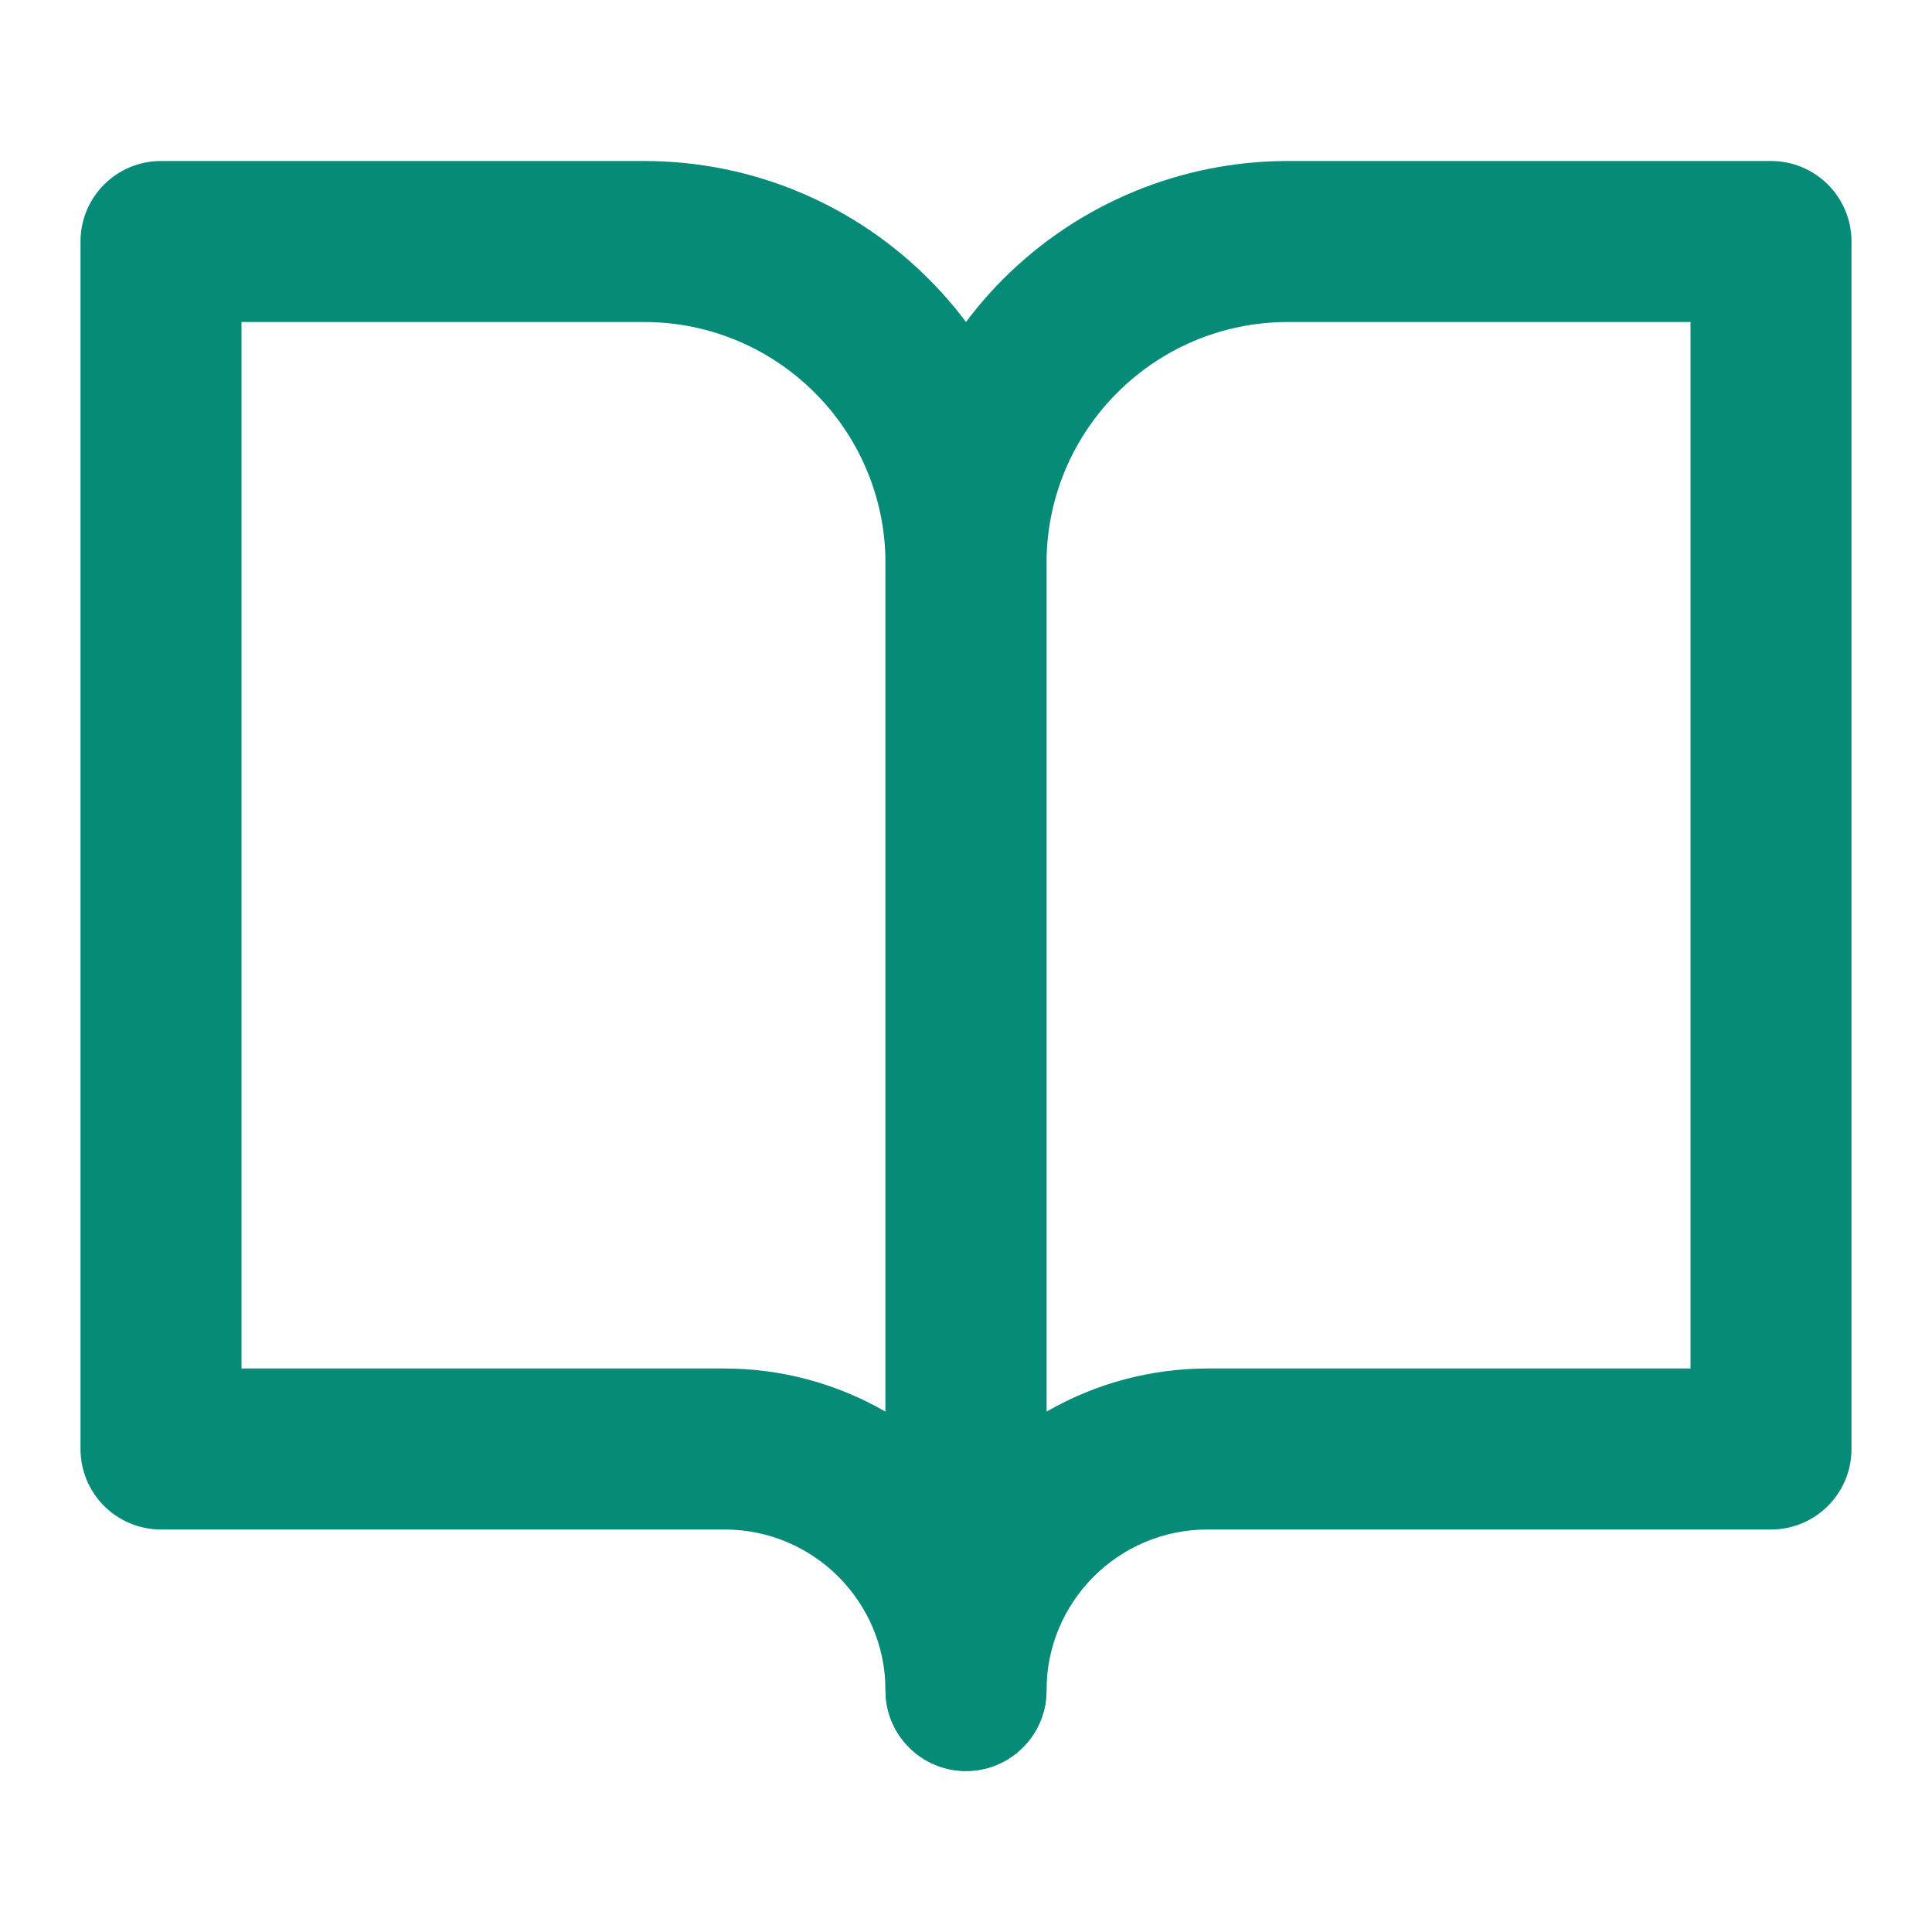
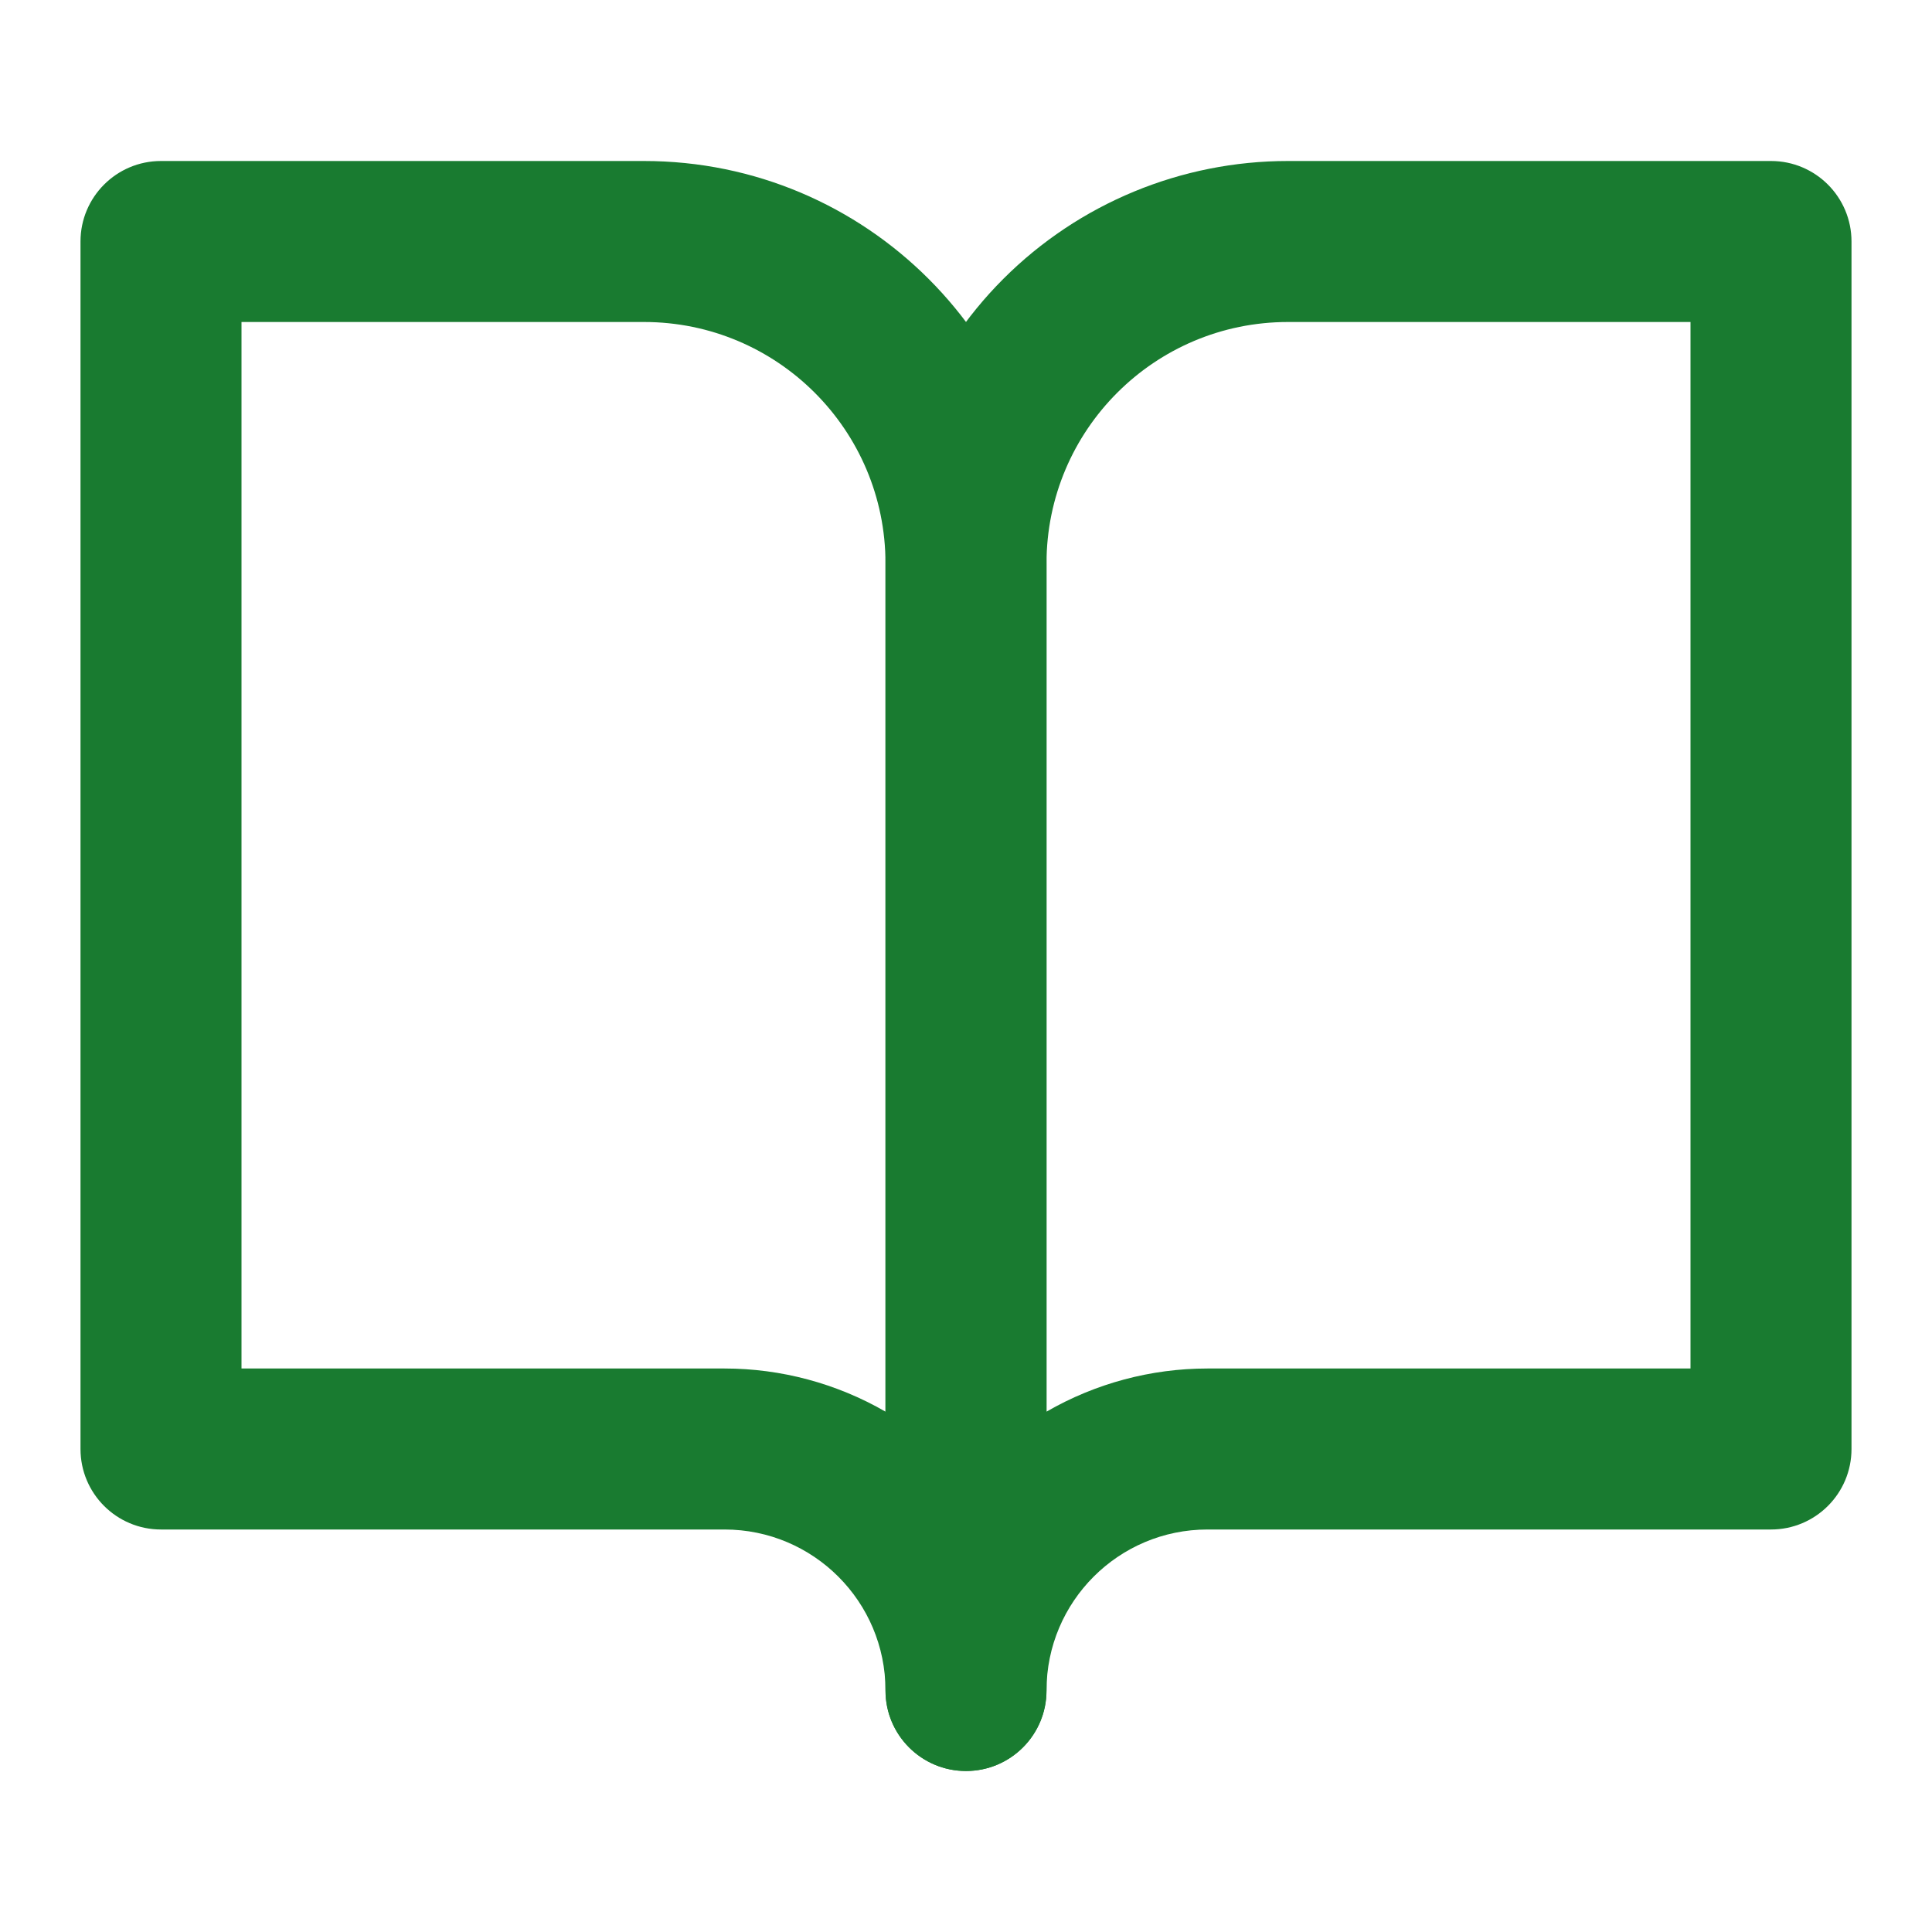
<svg xmlns="http://www.w3.org/2000/svg" width="12" height="12" fill="none">
-   <path fill-rule="evenodd" clip-rule="evenodd" d="M.5 1.5A.5.5 0 011 1h3a2.5 2.5 0 012.5 2.5v7a.5.5 0 01-1 0 1 1 0 00-1-1H1A.5.5 0 01.5 9V1.5zm5 7.268V3.5A1.5 1.5 0 004 2H1.5v6.5h3a2 2 0 011 .268z" fill="#068B78" />
-   <path fill-rule="evenodd" clip-rule="evenodd" d="M6.232 1.732A2.5 2.5 0 018 1h3a.5.5 0 01.5.5V9a.5.5 0 01-.5.5H7.5a1 1 0 00-1 1 .5.5 0 01-1 0v-7a2.5 2.5 0 01.732-1.768zM6.5 8.768a2 2 0 011-.268h3V2H8a1.5 1.5 0 00-1.5 1.5v5.268z" fill="#068B78" />
+   <path fill-rule="evenodd" clip-rule="evenodd" d="M.5 1.5A.5.5 0 011 1h3a2.5 2.5 0 012.5 2.5v7a.5.5 0 01-1 0 1 1 0 00-1-1H1A.5.5 0 01.5 9V1.5zm5 7.268V3.5A1.5 1.5 0 004 2H1.5v6.5h3a2 2 0 011 .268z" fill="#197B30" />
+   <path fill-rule="evenodd" clip-rule="evenodd" d="M6.232 1.732A2.5 2.5 0 018 1h3a.5.5 0 01.5.5V9a.5.5 0 01-.5.5H7.5a1 1 0 00-1 1 .5.5 0 01-1 0v-7a2.5 2.5 0 01.732-1.768zM6.5 8.768a2 2 0 011-.268h3V2H8a1.5 1.5 0 00-1.5 1.5v5.268z" fill="#197B30" />
</svg>
